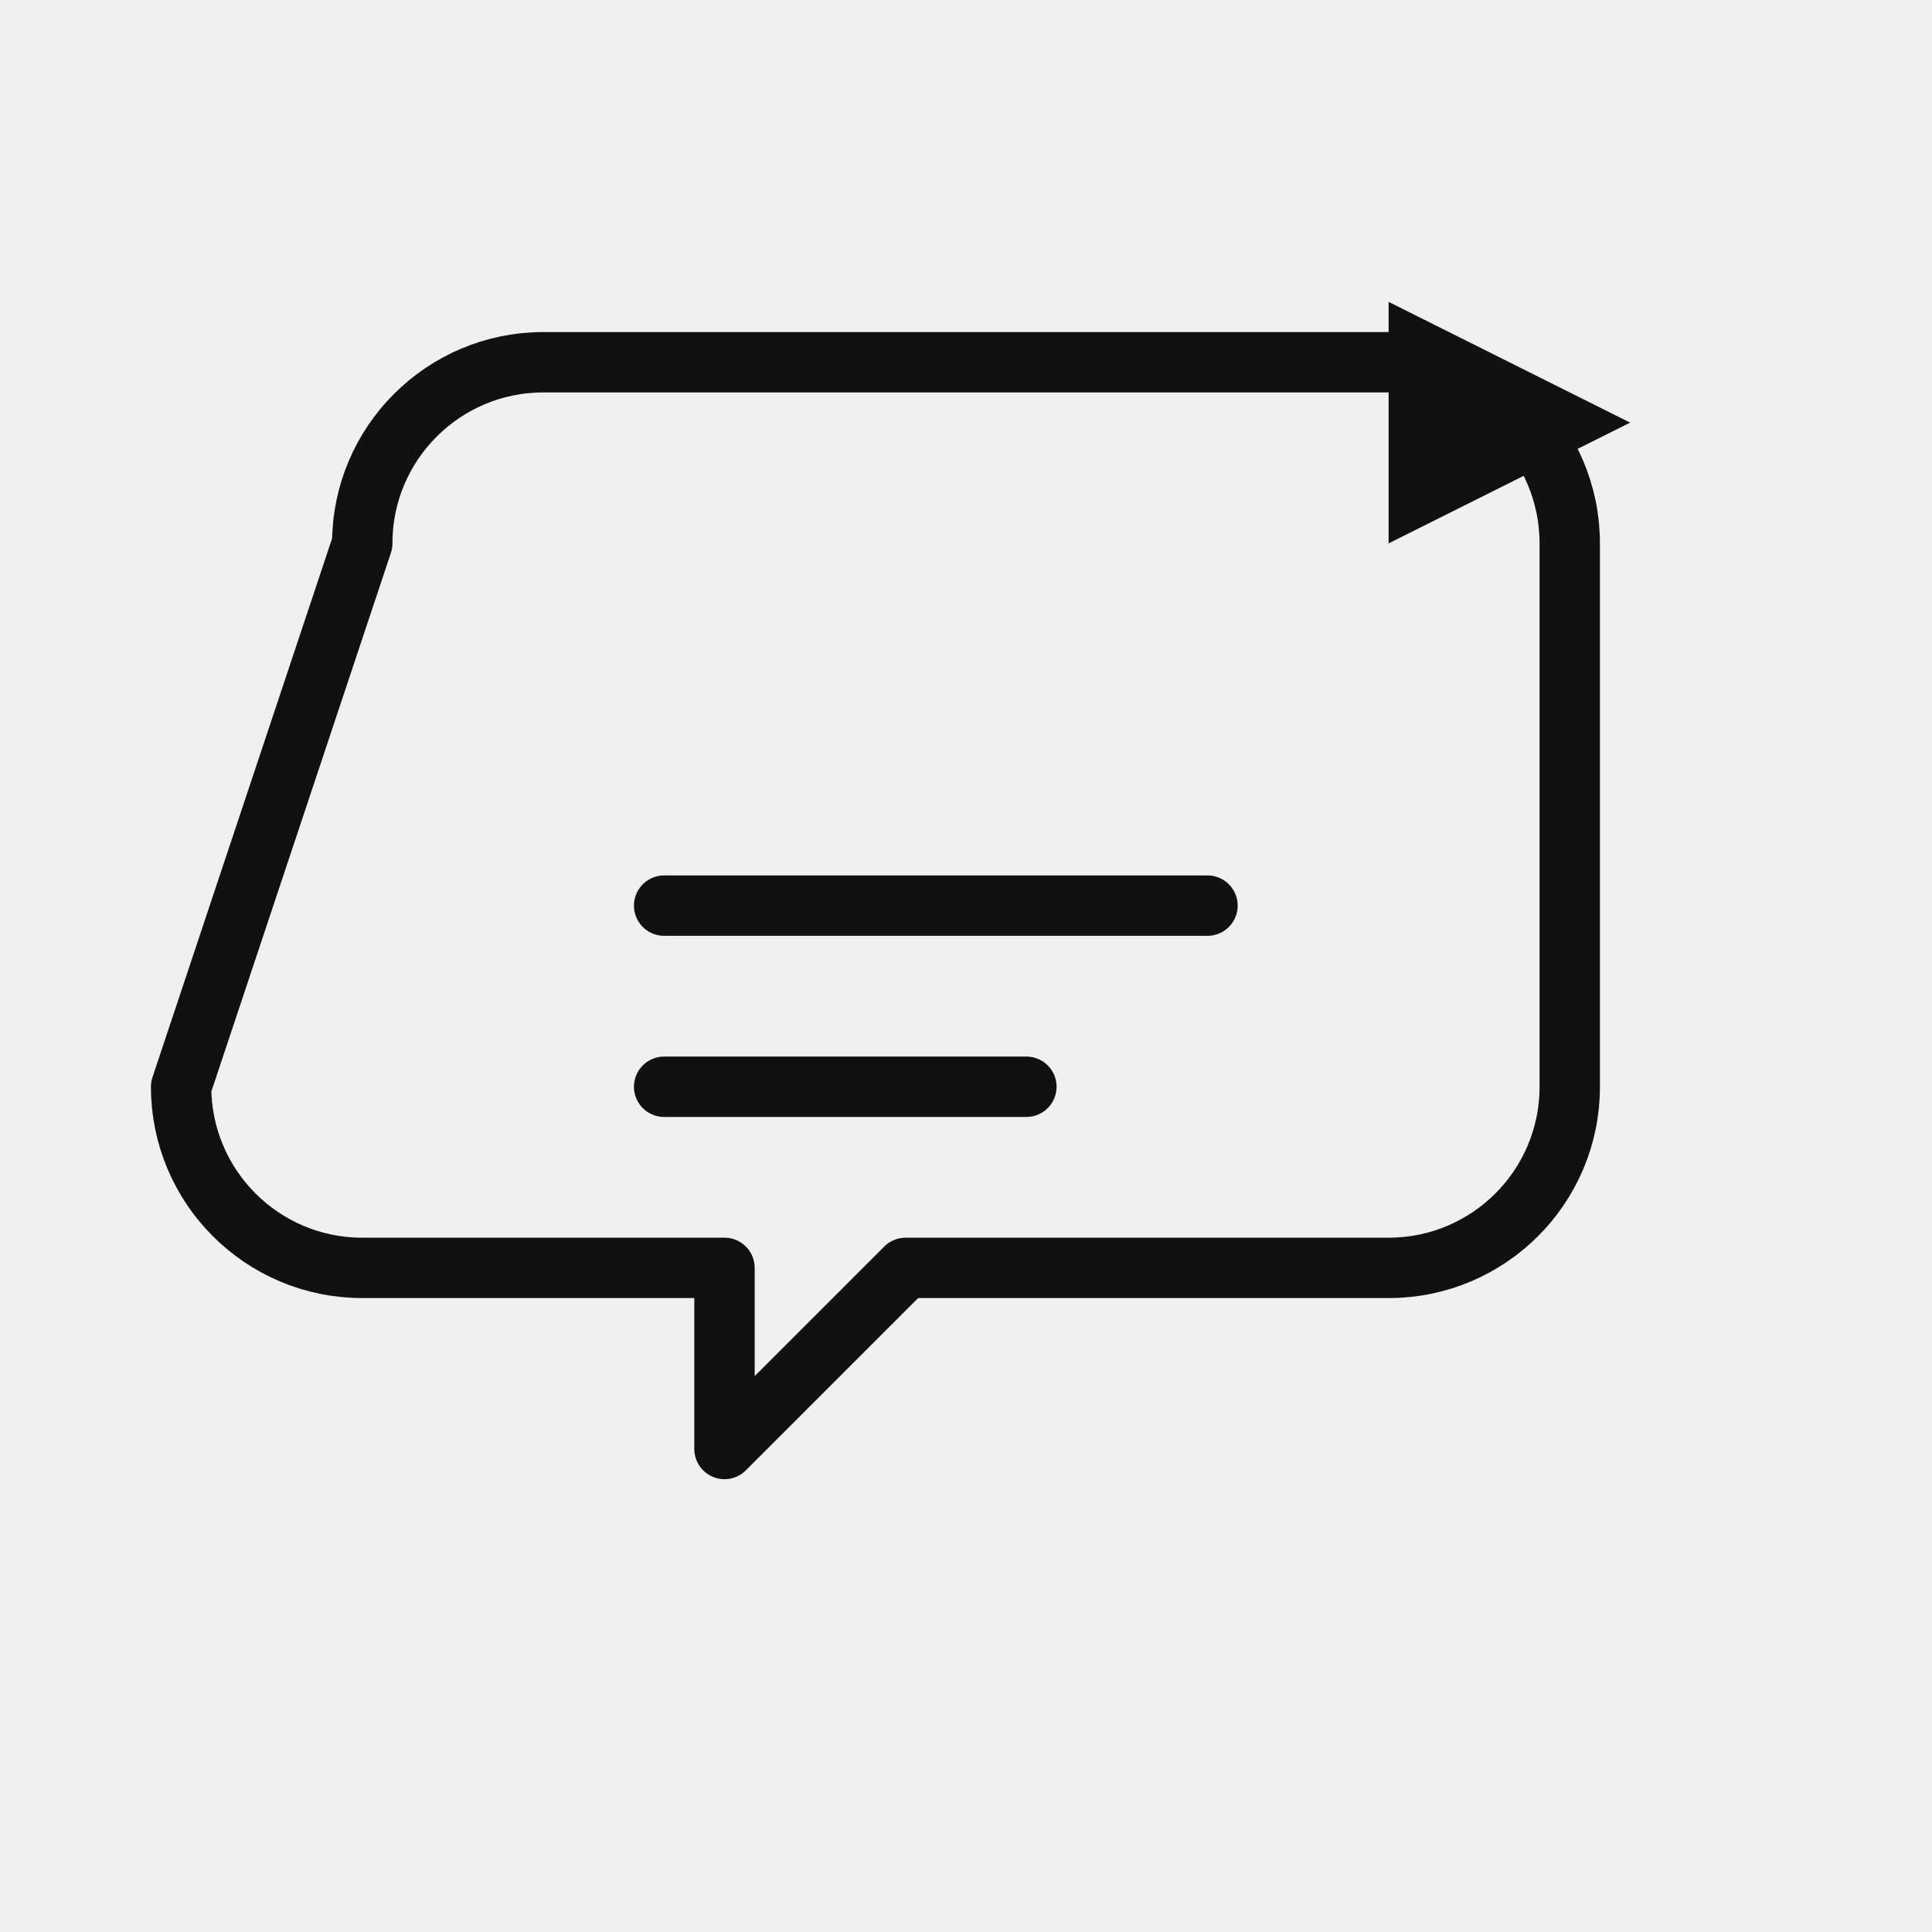
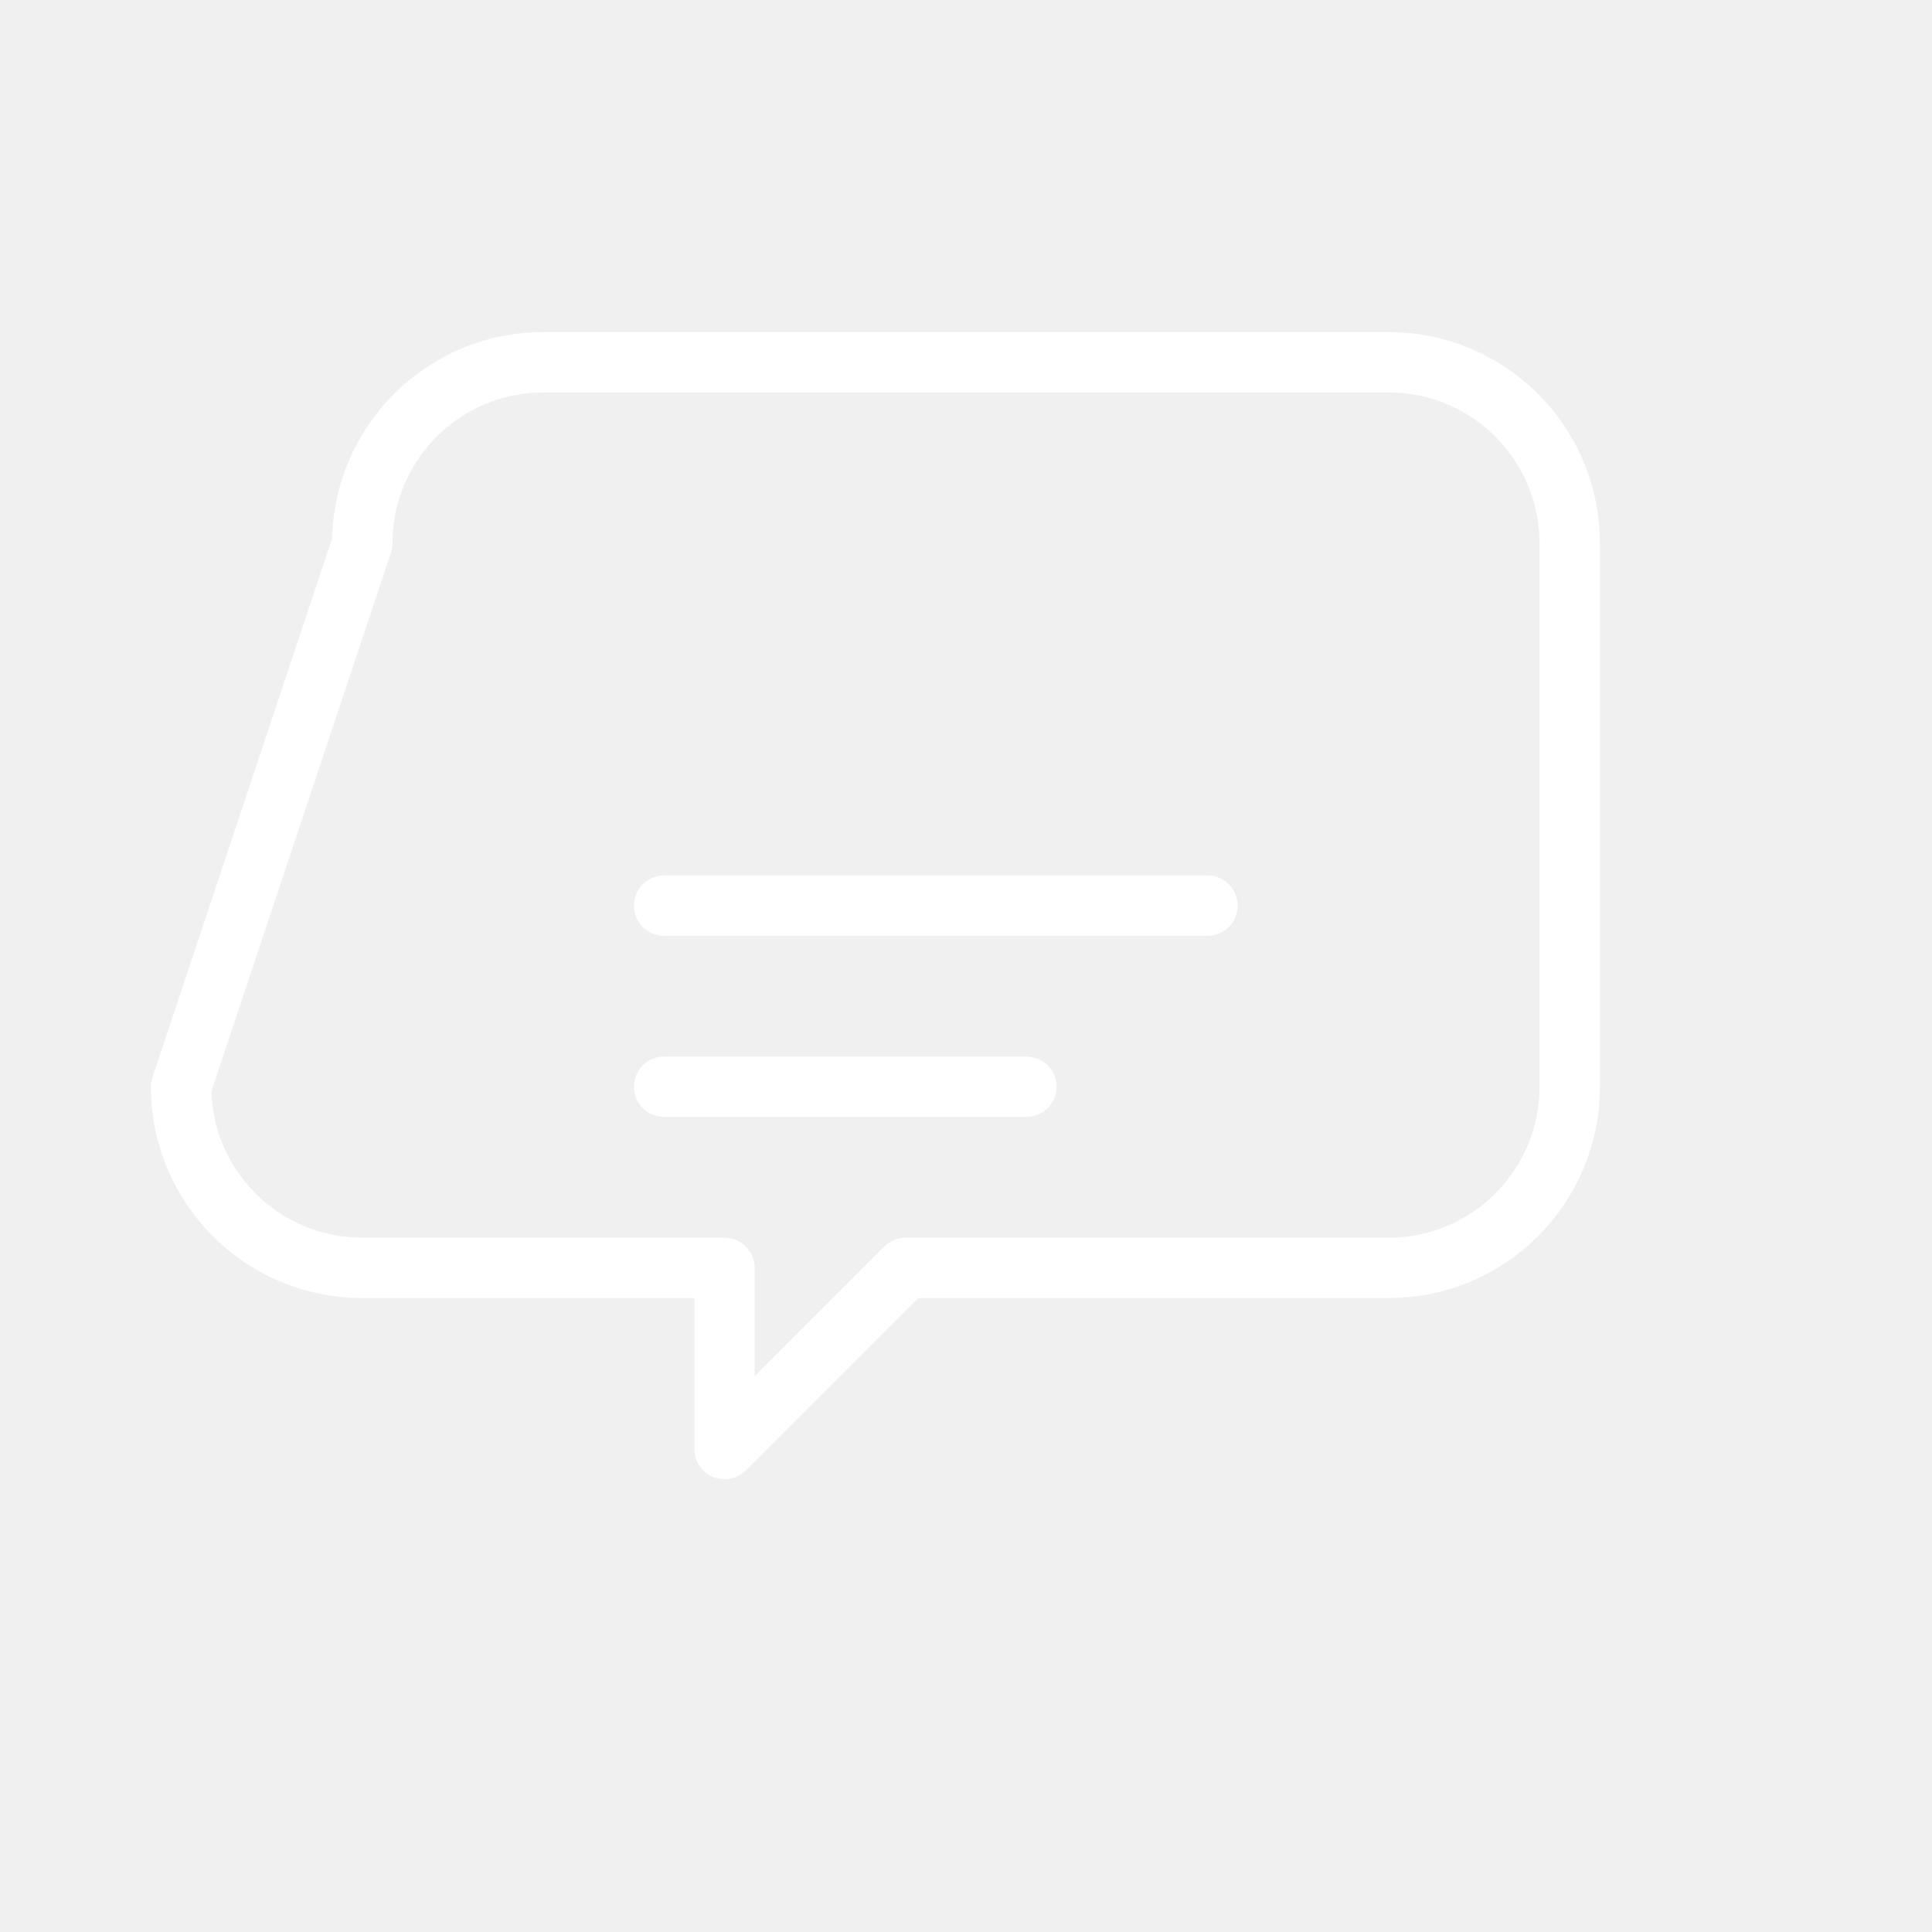
- <svg xmlns="http://www.w3.org/2000/svg" width="64" height="64" viewBox="0 0 64 64" role="img" aria-labelledby="titleDesc">
-   <style>
+ <svg xmlns="http://www.w3.org/2000/svg" width="64" height="64" viewBox="0 0 64 64" role="img" aria-labelledby="titleDesc" version="1.1" id="svg5">
+   <defs id="defs5" />
+   <style id="style1">
    /* Default color (high contrast on light backgrounds) */
    svg { color: #111111; }
    /* Prefer light on dark backgrounds */
    @media (prefers-color-scheme: dark) {
      svg { color: #ffffff; }
    }
    /* Keep animation subtle and accessible */
    .play { transform-box: fill-box; transform-origin: 100% 0%; }
  </style>
-   <g fill="none" stroke="currentColor" stroke-width="2" stroke-linecap="round" stroke-linejoin="round">
-     <path d="M12 18              a6 6 0 0 1 6 -6              h28              a6 6 0 0 1 6 6              v18              a6 6 0 0 1 -6 6              h-16              l-6 6              v-6              h-12              a6 6 0 0 1 -6 -6              z" />
-     <path d="M22 30 h18" stroke-linecap="round" />
-     <path d="M22 36 h12" stroke-linecap="round" />
-   </g>
-   <g class="play" fill="currentColor" stroke="none">
-     <g transform="translate(46,10)">
-       <polygon points="0,0 8,4 0,8" />
-       <animateTransform attributeName="transform" type="scale" values="1;1.15;1" dur="1.2s" repeatCount="indefinite" additive="sum" />
-     </g>
+   <g fill="none" stroke="currentColor" stroke-width="2" stroke-linecap="round" stroke-linejoin="round" id="g3" style="stroke:#ffffff;stroke-opacity:1">
+     <path d="M12 18              a6 6 0 0 1 6 -6              h28              a6 6 0 0 1 6 6              v18              a6 6 0 0 1 -6 6              h-16              l-6 6              v-6              h-12              a6 6 0 0 1 -6 -6              z" id="path1" style="stroke:#ffffff;stroke-opacity:1" />
+     <path d="M22 30 h18" stroke-linecap="round" id="path2" style="stroke:#ffffff;stroke-opacity:1" />
+     <path d="M22 36 h12" stroke-linecap="round" id="path3" style="stroke:#ffffff;stroke-opacity:1" />
  </g>
</svg>
